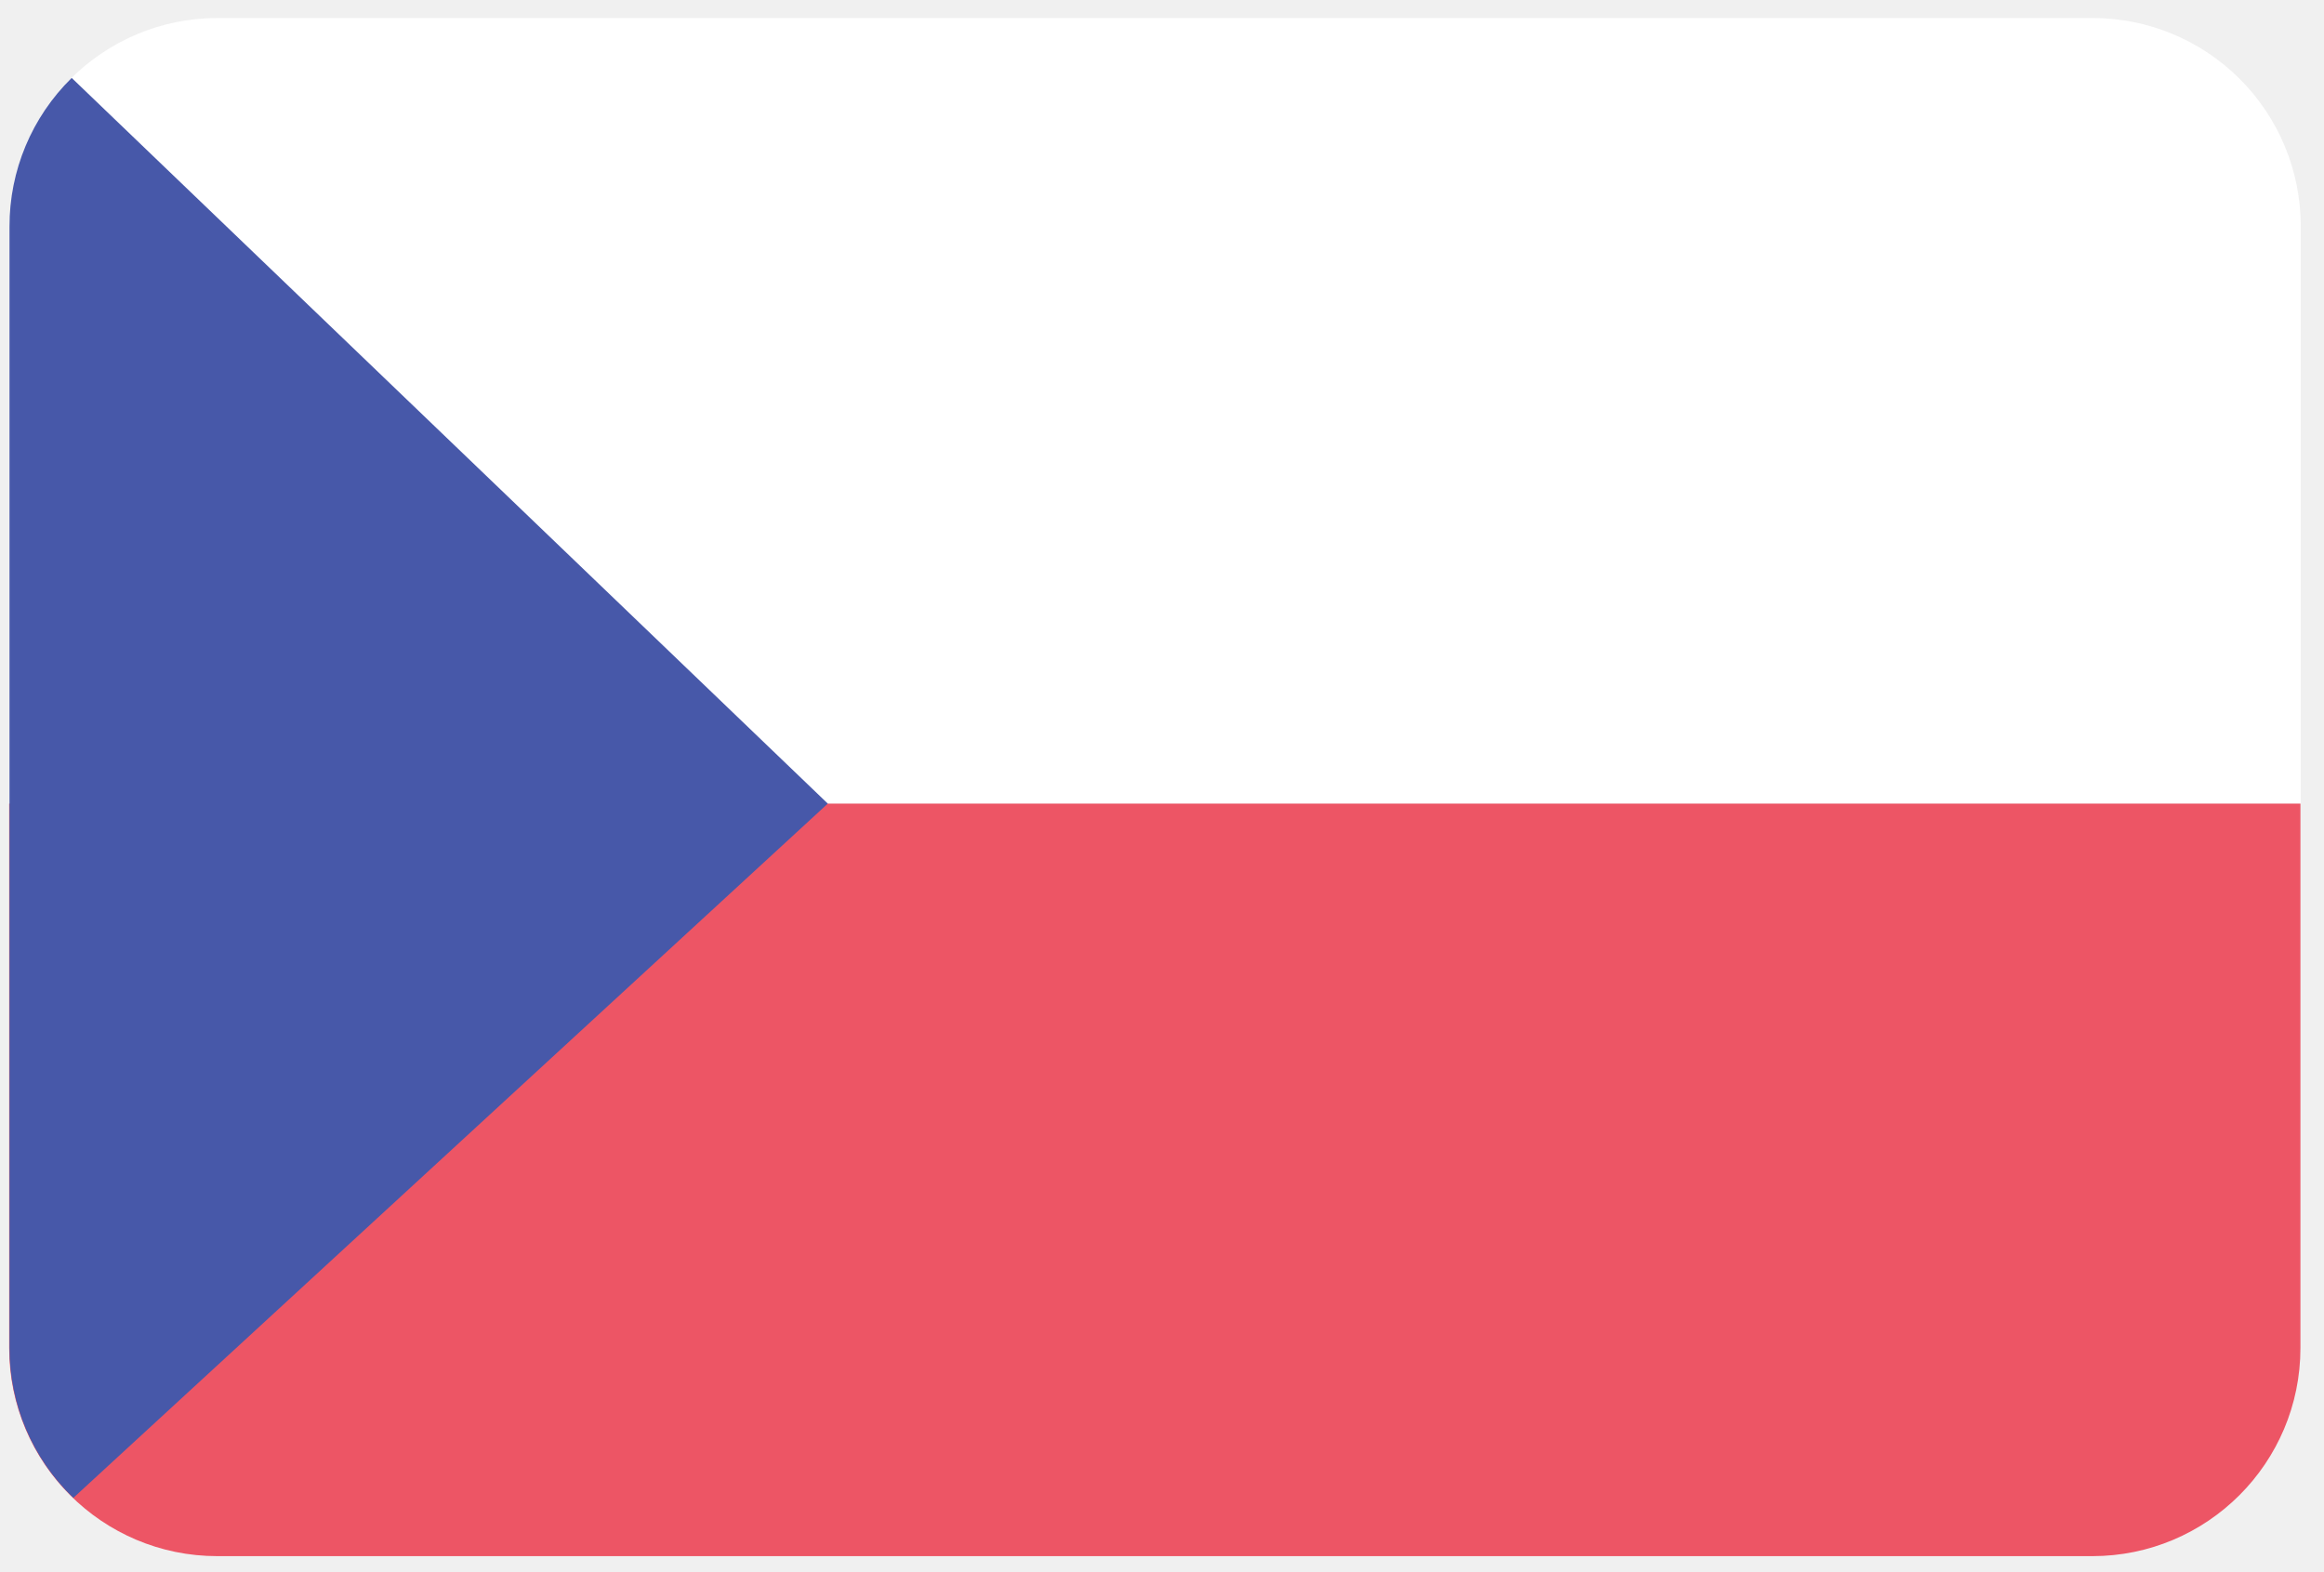
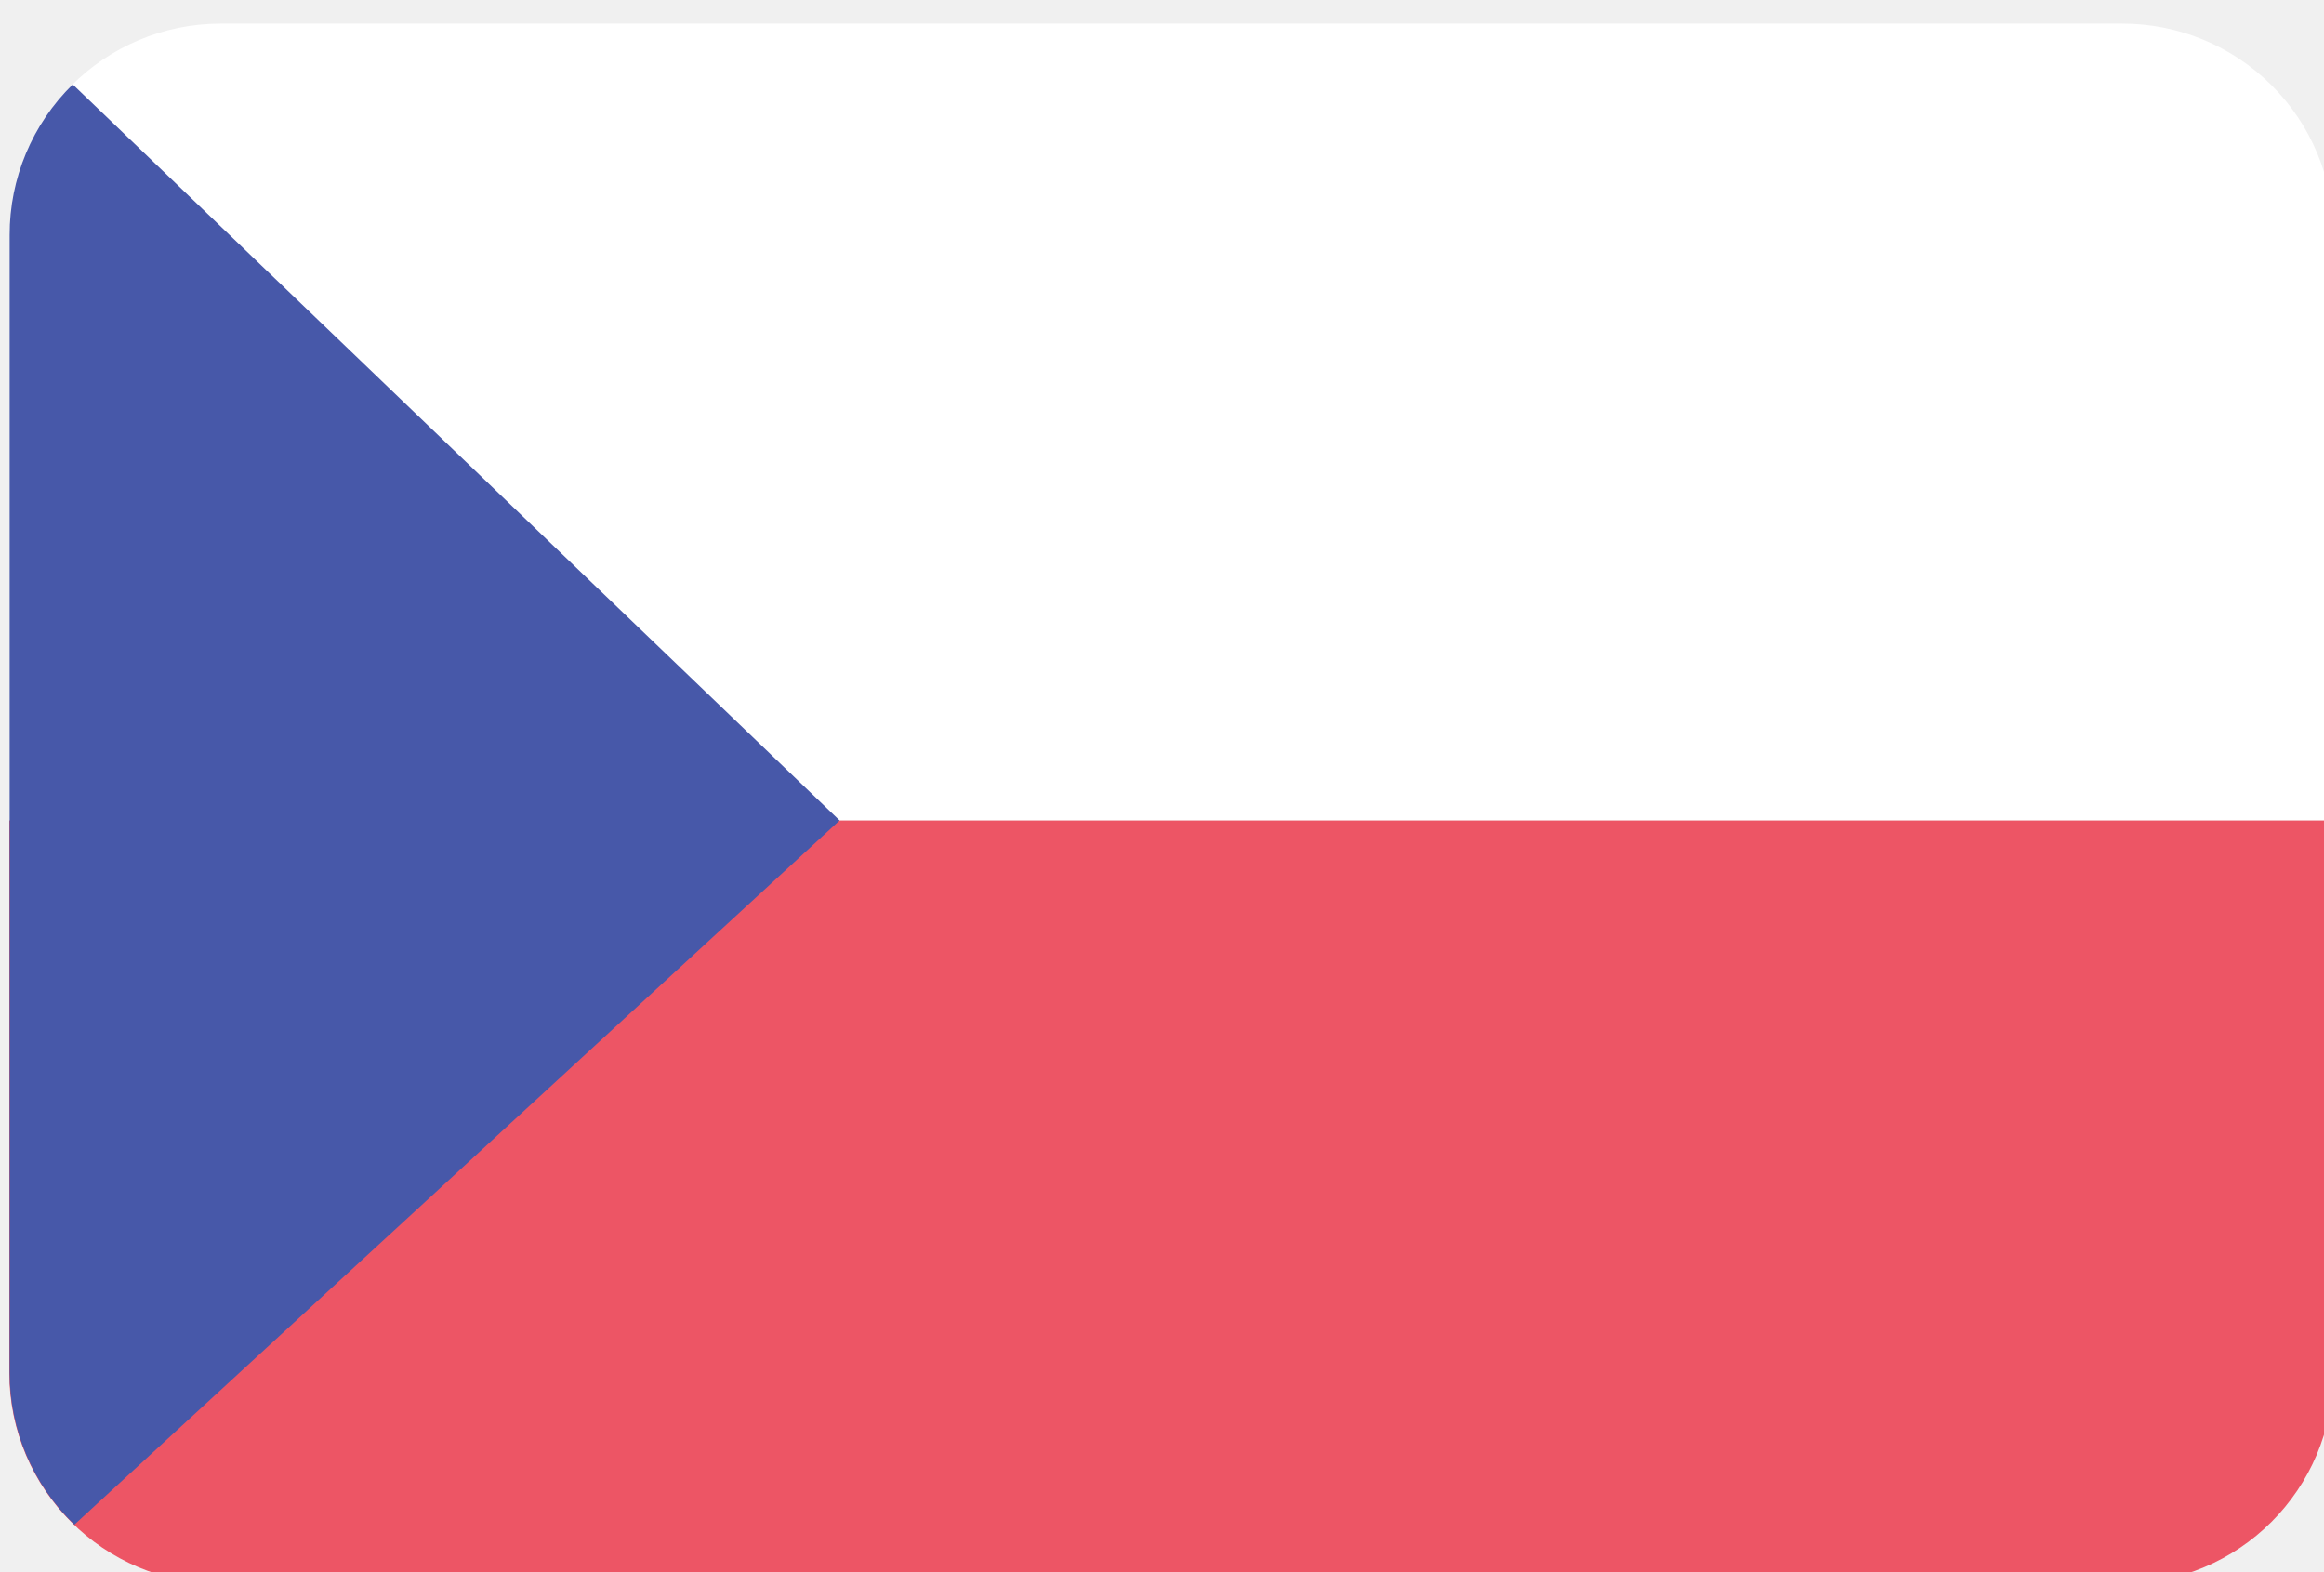
- <svg xmlns="http://www.w3.org/2000/svg" width="71" height="48">
+ <svg xmlns="http://www.w3.org/2000/svg" width="71" height="48" viewBox="0 0 70 47">
  <g fill-rule="nonzero" fill="none">
    <path d="M63.92.55H6.65A6.36 6.36 0 0 0 .29 6.91v17.64h70V6.91A6.36 6.36 0 0 0 63.92.55z" fill="#FFF" />
    <path d="M.28 41.18a6.36 6.36 0 0 0 6.36 6.36h57.28a6.36 6.36 0 0 0 6.36-6.36V24.55h-70v16.63z" fill="#ED5565" />
    <path d="M2.19 2.38a6.34 6.34 0 0 0-1.9 4.54v34.27a6.34 6.34 0 0 0 1.95 4.57l23.05-21.21L2.19 2.38z" fill="#4758A9" />
  </g>
</svg>
